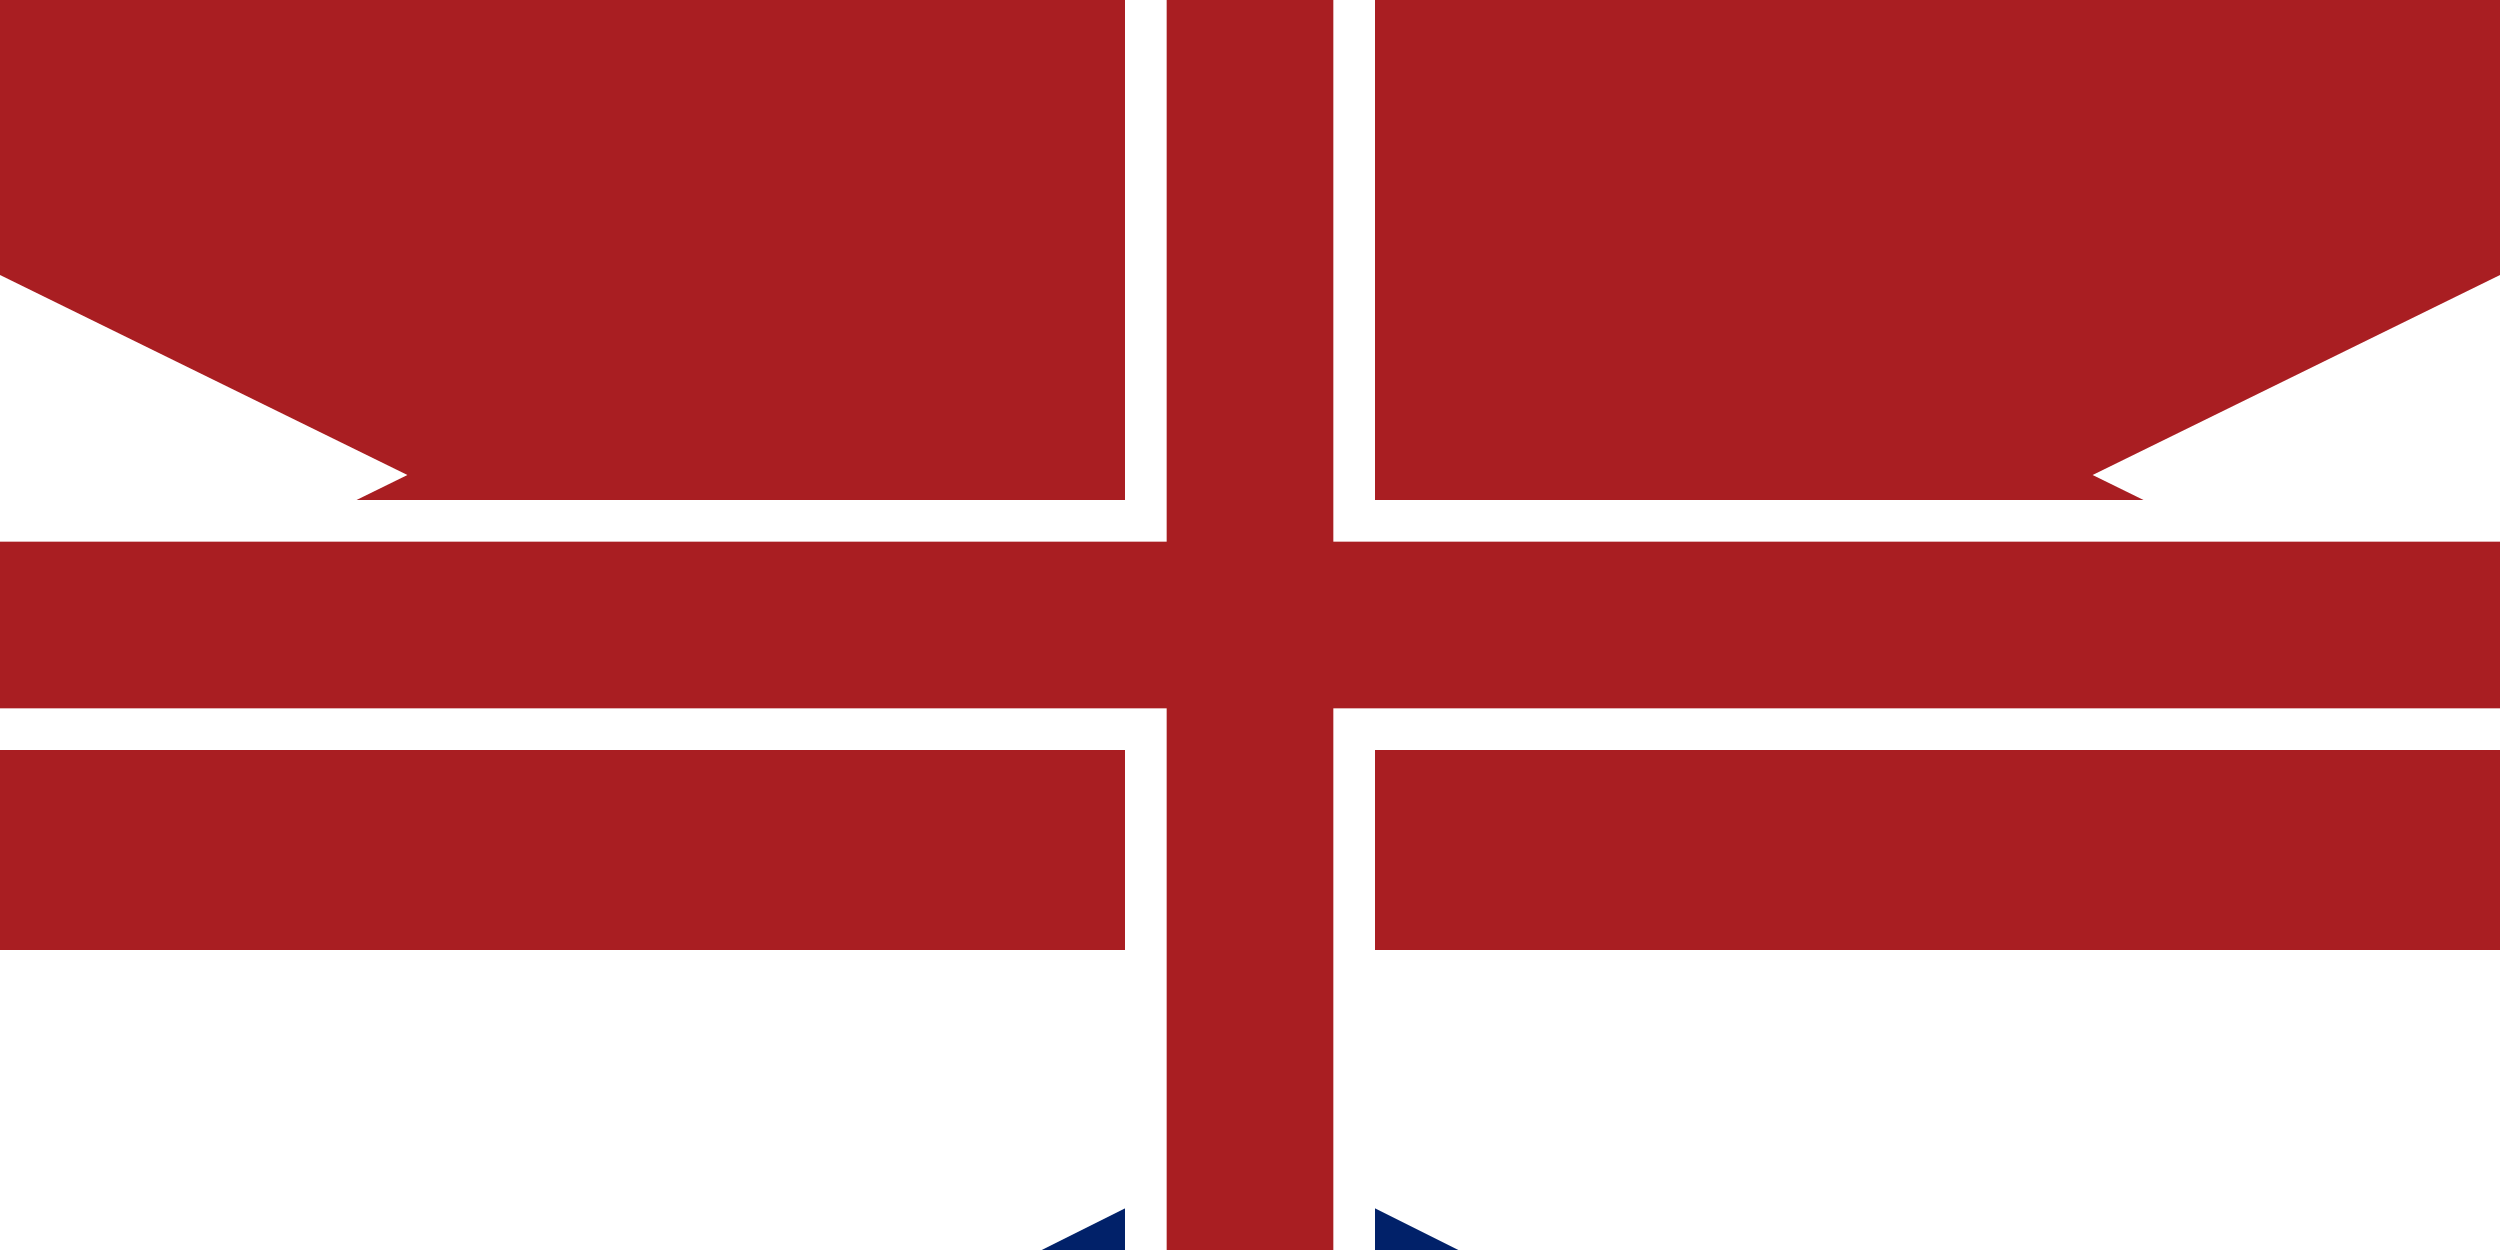
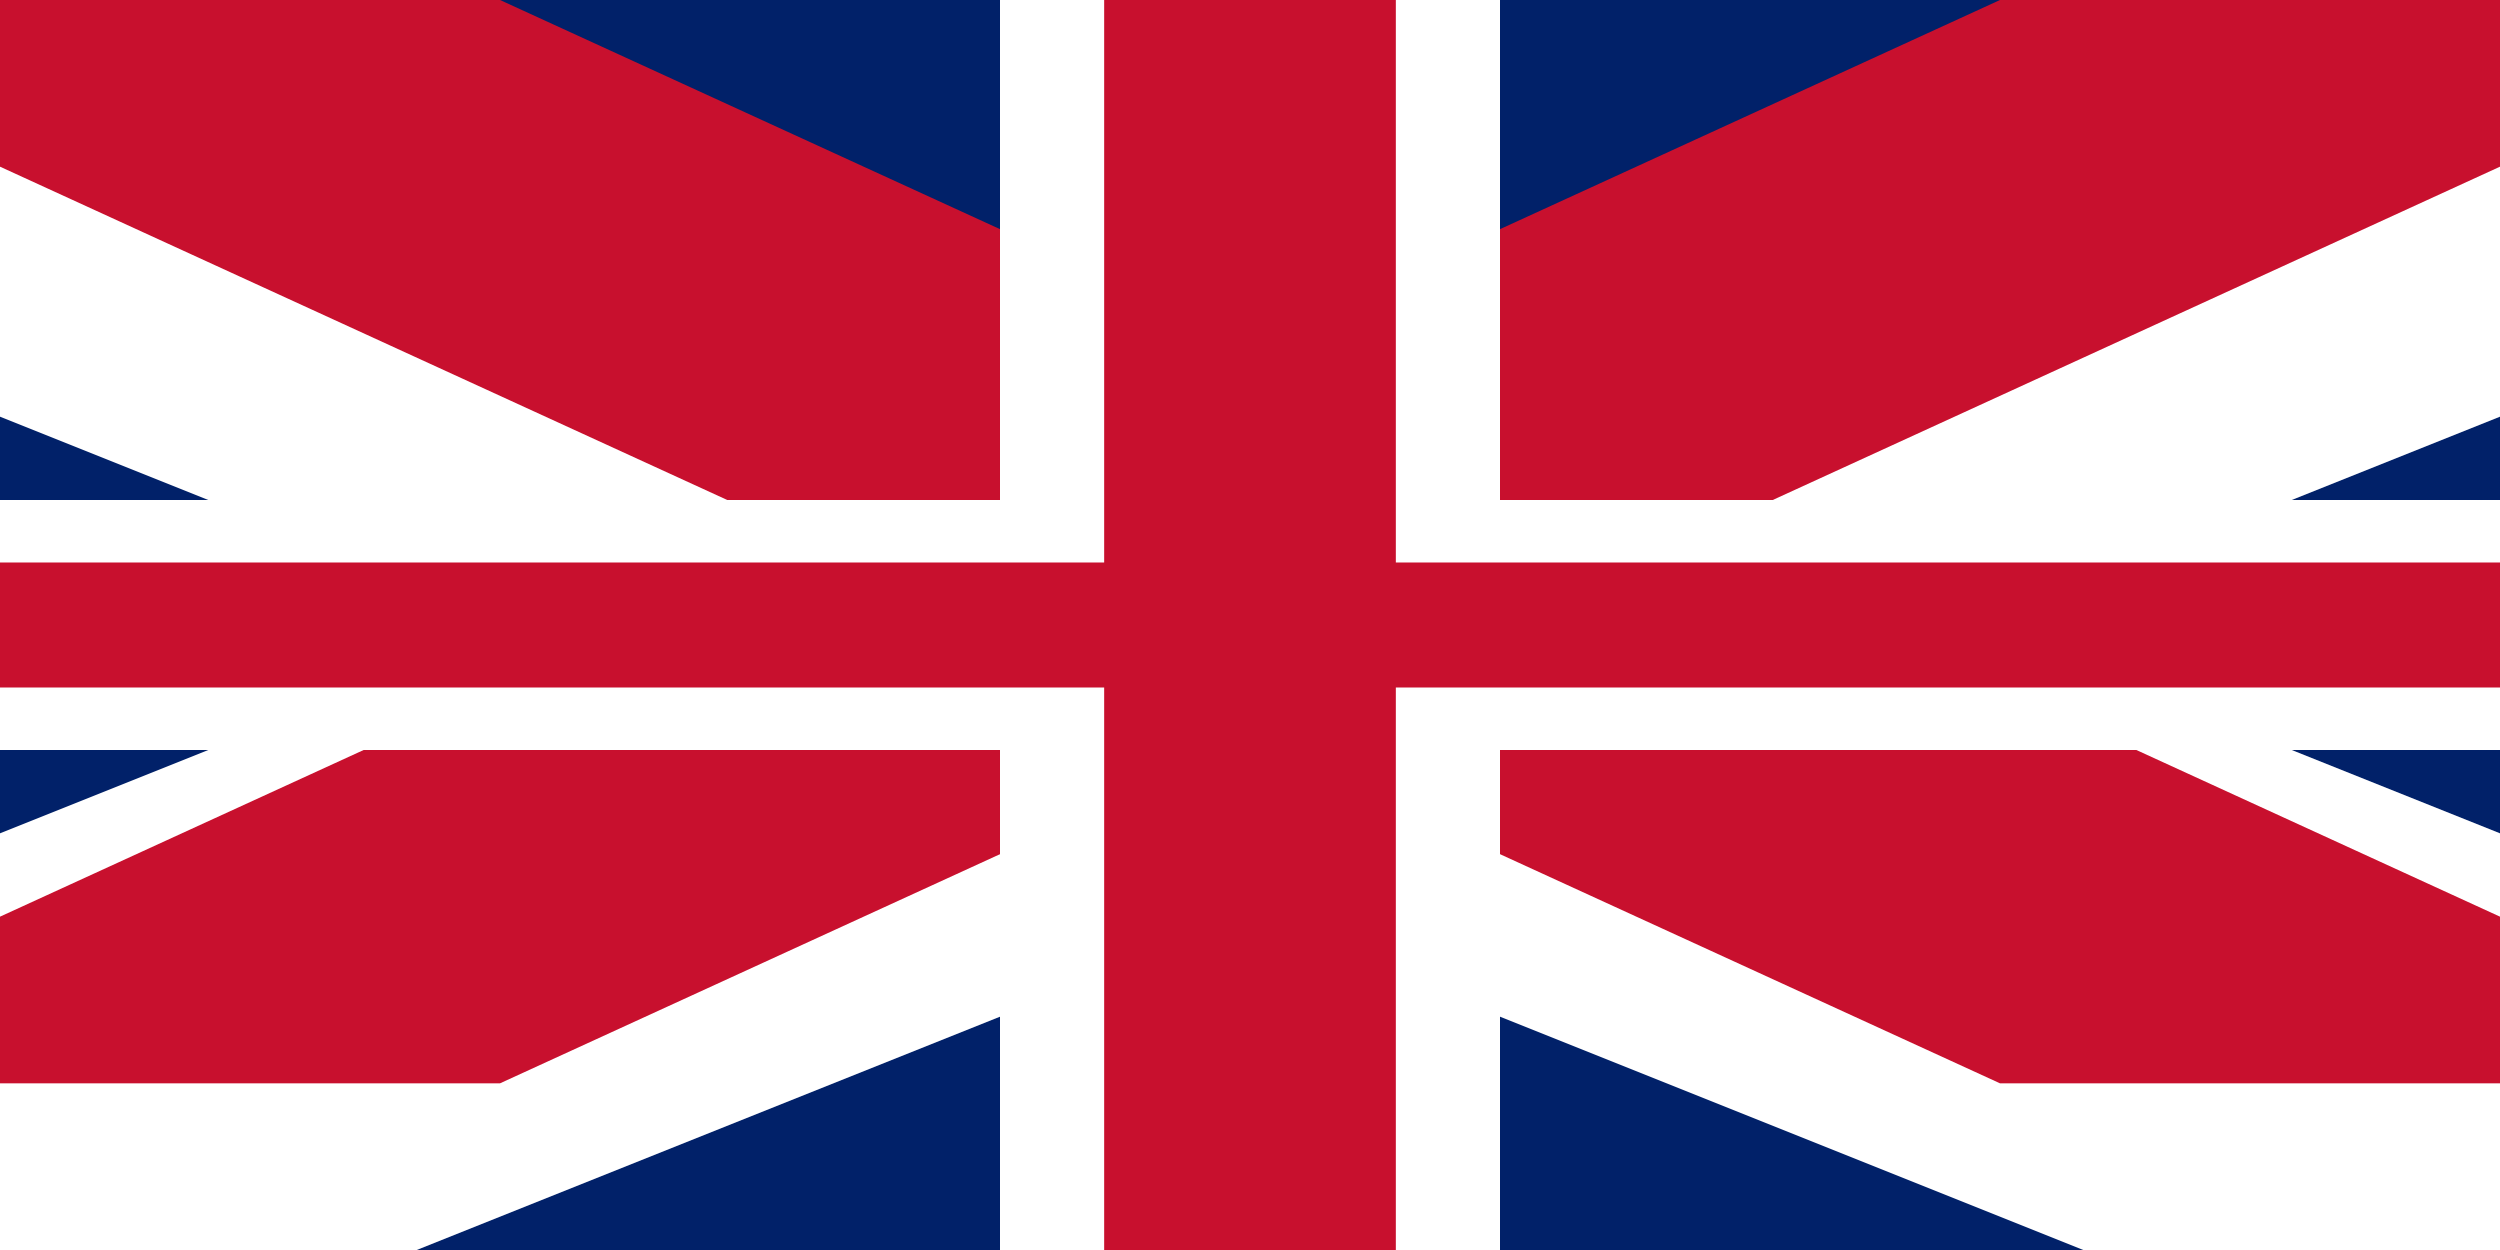
- <svg xmlns="http://www.w3.org/2000/svg" viewBox="0 0 60 30" preserveAspectRatio="xMidYMid meet" role="img" aria-label="Flag of the United Kingdom">
-   <clipPath id="clip">
-     <rect width="60" height="30" />
-   </clipPath>
-   <g clip-path="url(#clip)">
-     <rect width="60" height="30" fill="#012169" />
-     <path d="M0 0 L25 0 L60 17.5 L60 30 L35 30 L0 12.5 Z" fill="#FFF" />
-     <path d="M60 0 L35 0 L0 17.5 L0 30 L25 30 L60 12.5 Z" fill="#FFF" />
-     <path d="M0 0 L27 0 L60 16.2 L60 22.8 L33 22.8 L0 6.6 Z" fill="#a91e22" />
-     <path d="M60 0 L33 0 L0 16.2 L0 22.8 L27 22.8 L60 6.6 Z" fill="#a91e22" />
-     <rect x="0" y="12" width="60" height="6" fill="#FFF" />
-     <rect x="27" y="0" width="6" height="30" fill="#FFF" />
-     <rect x="0" y="13" width="60" height="4" fill="#a91e22" />
-     <rect x="28" y="0" width="4" height="30" fill="#a91e22" />
-   </g>
+ <svg xmlns="http://www.w3.org/2000/svg" viewBox="0 0 60 30" role="img" aria-label="Flag of the United Kingdom">
+   <rect width="60" height="30" fill="#012169" />
+   <path d="M0 0 L10 0 L60 20 L60 30 L50 30 L0 10 Z" fill="#fff" />
+   <path d="M60 0 L50 0 L0 20 L0 30 L10 30 L60 10 Z" fill="#fff" />
+   <path d="M0 0 L12 0 L60 22 L60 26 L48 26 L0 4 Z" fill="#C8102E" />
+   <path d="M60 0 L48 0 L0 22 L0 26 L12 26 L60 4 Z" fill="#C8102E" />
+   <rect x="24" y="0" width="12" height="30" fill="#fff" />
+   <rect x="0" y="12" width="60" height="6" fill="#fff" />
+   <rect x="26.5" y="0" width="7" height="30" fill="#C8102E" />
+   <rect x="0" y="13.5" width="60" height="3" fill="#C8102E" />
</svg>
